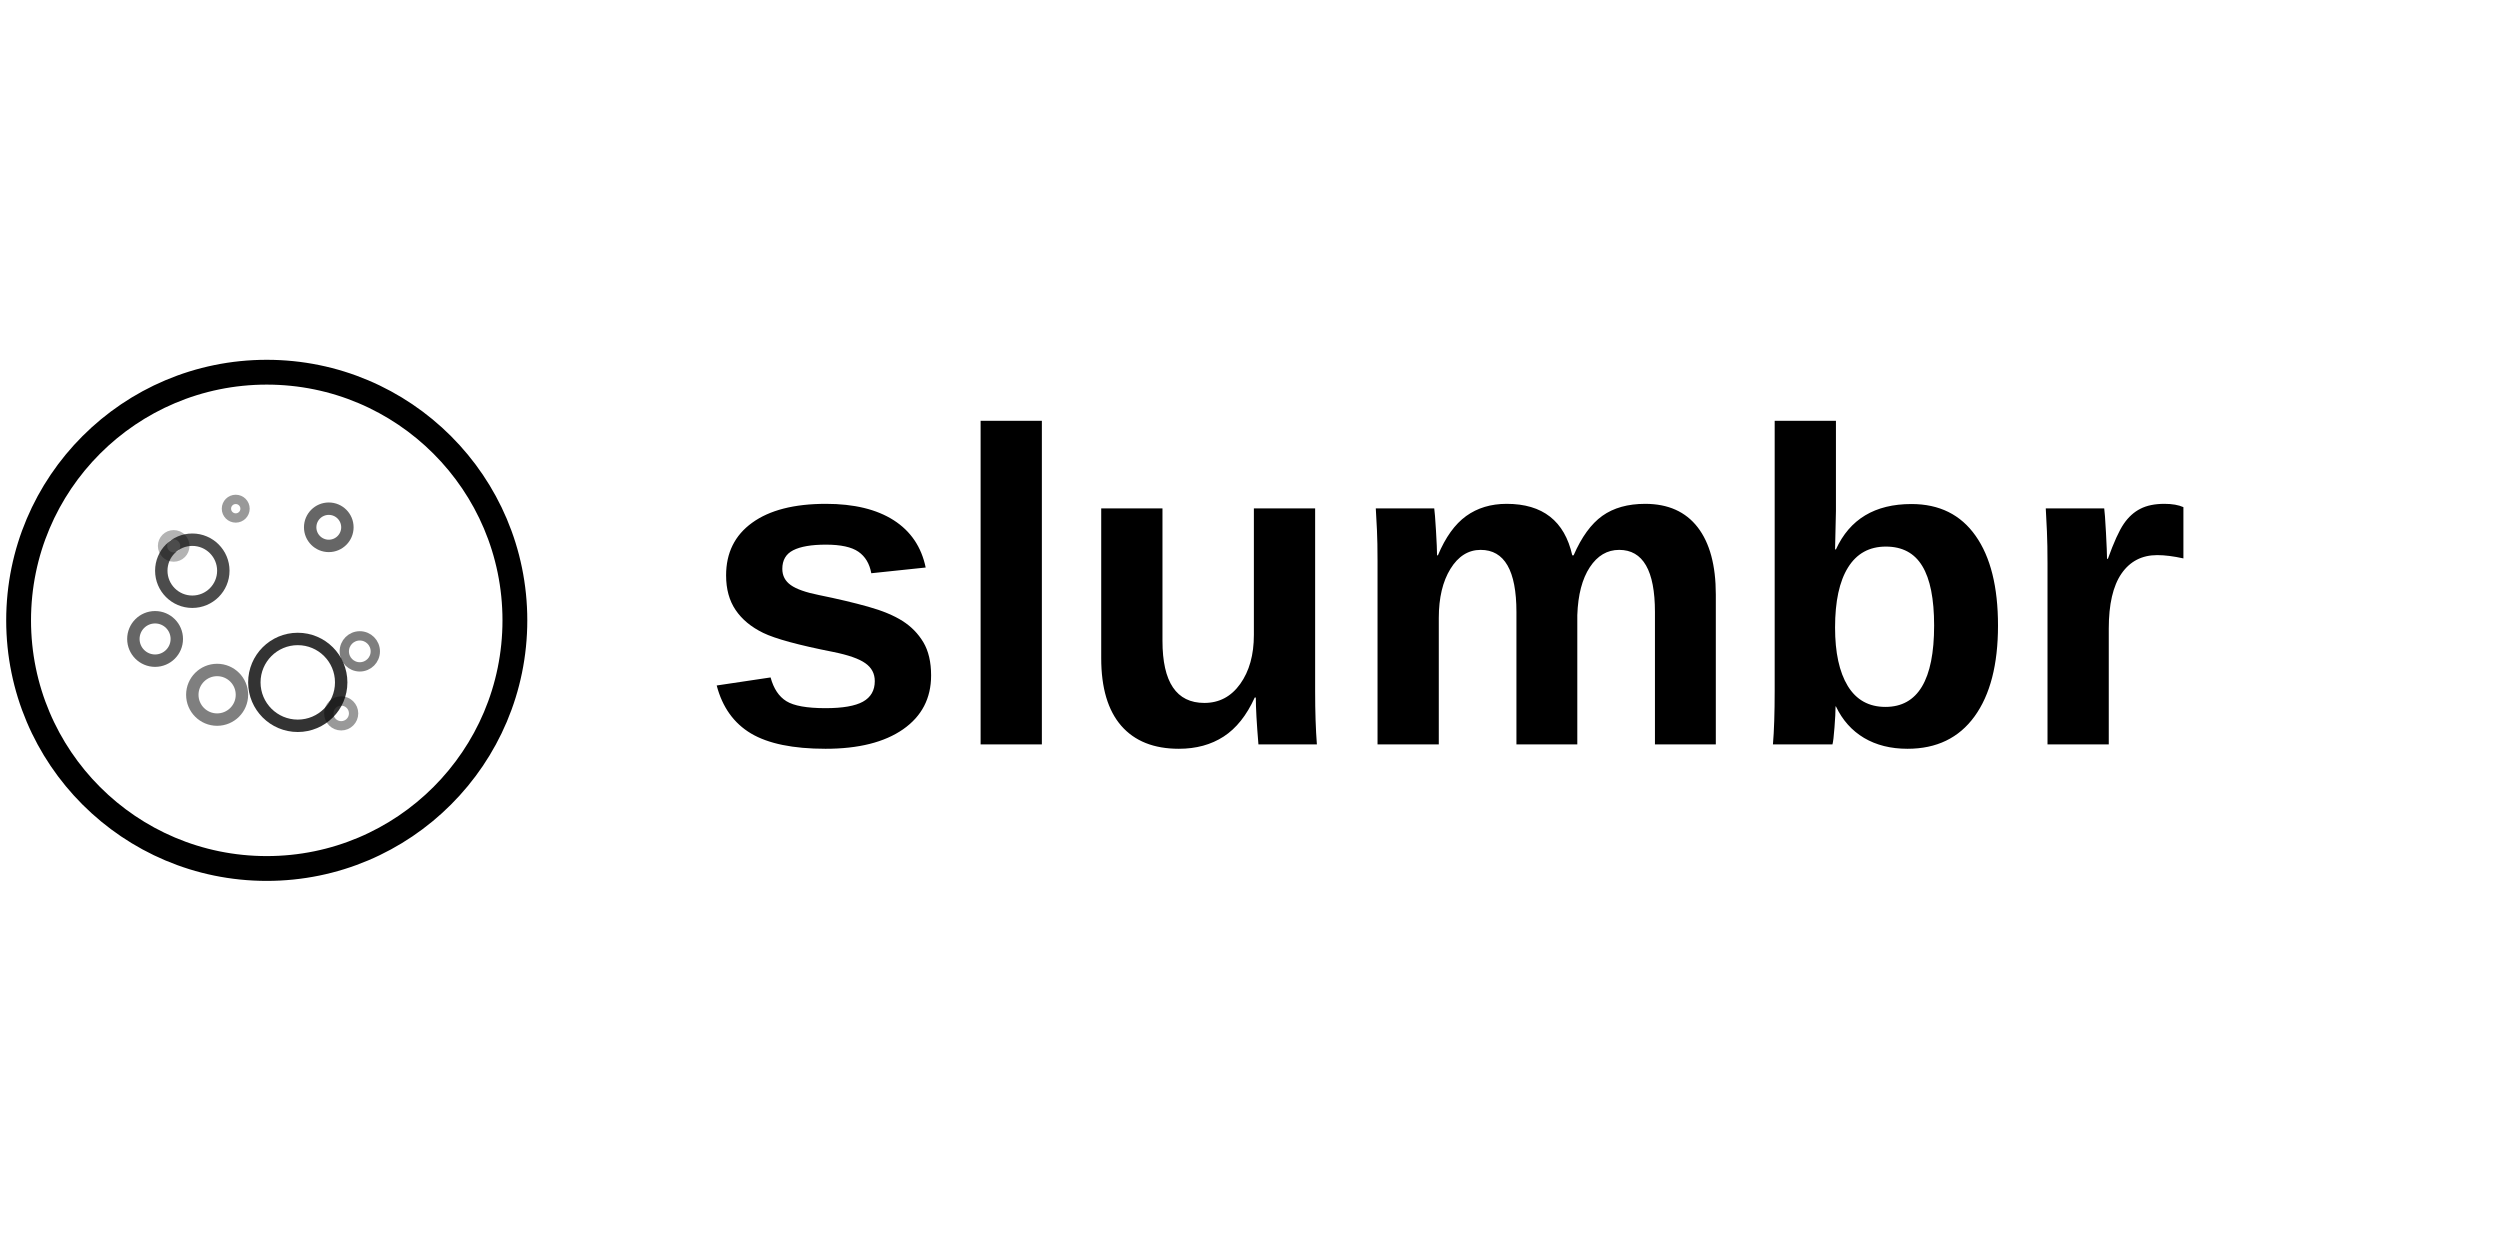
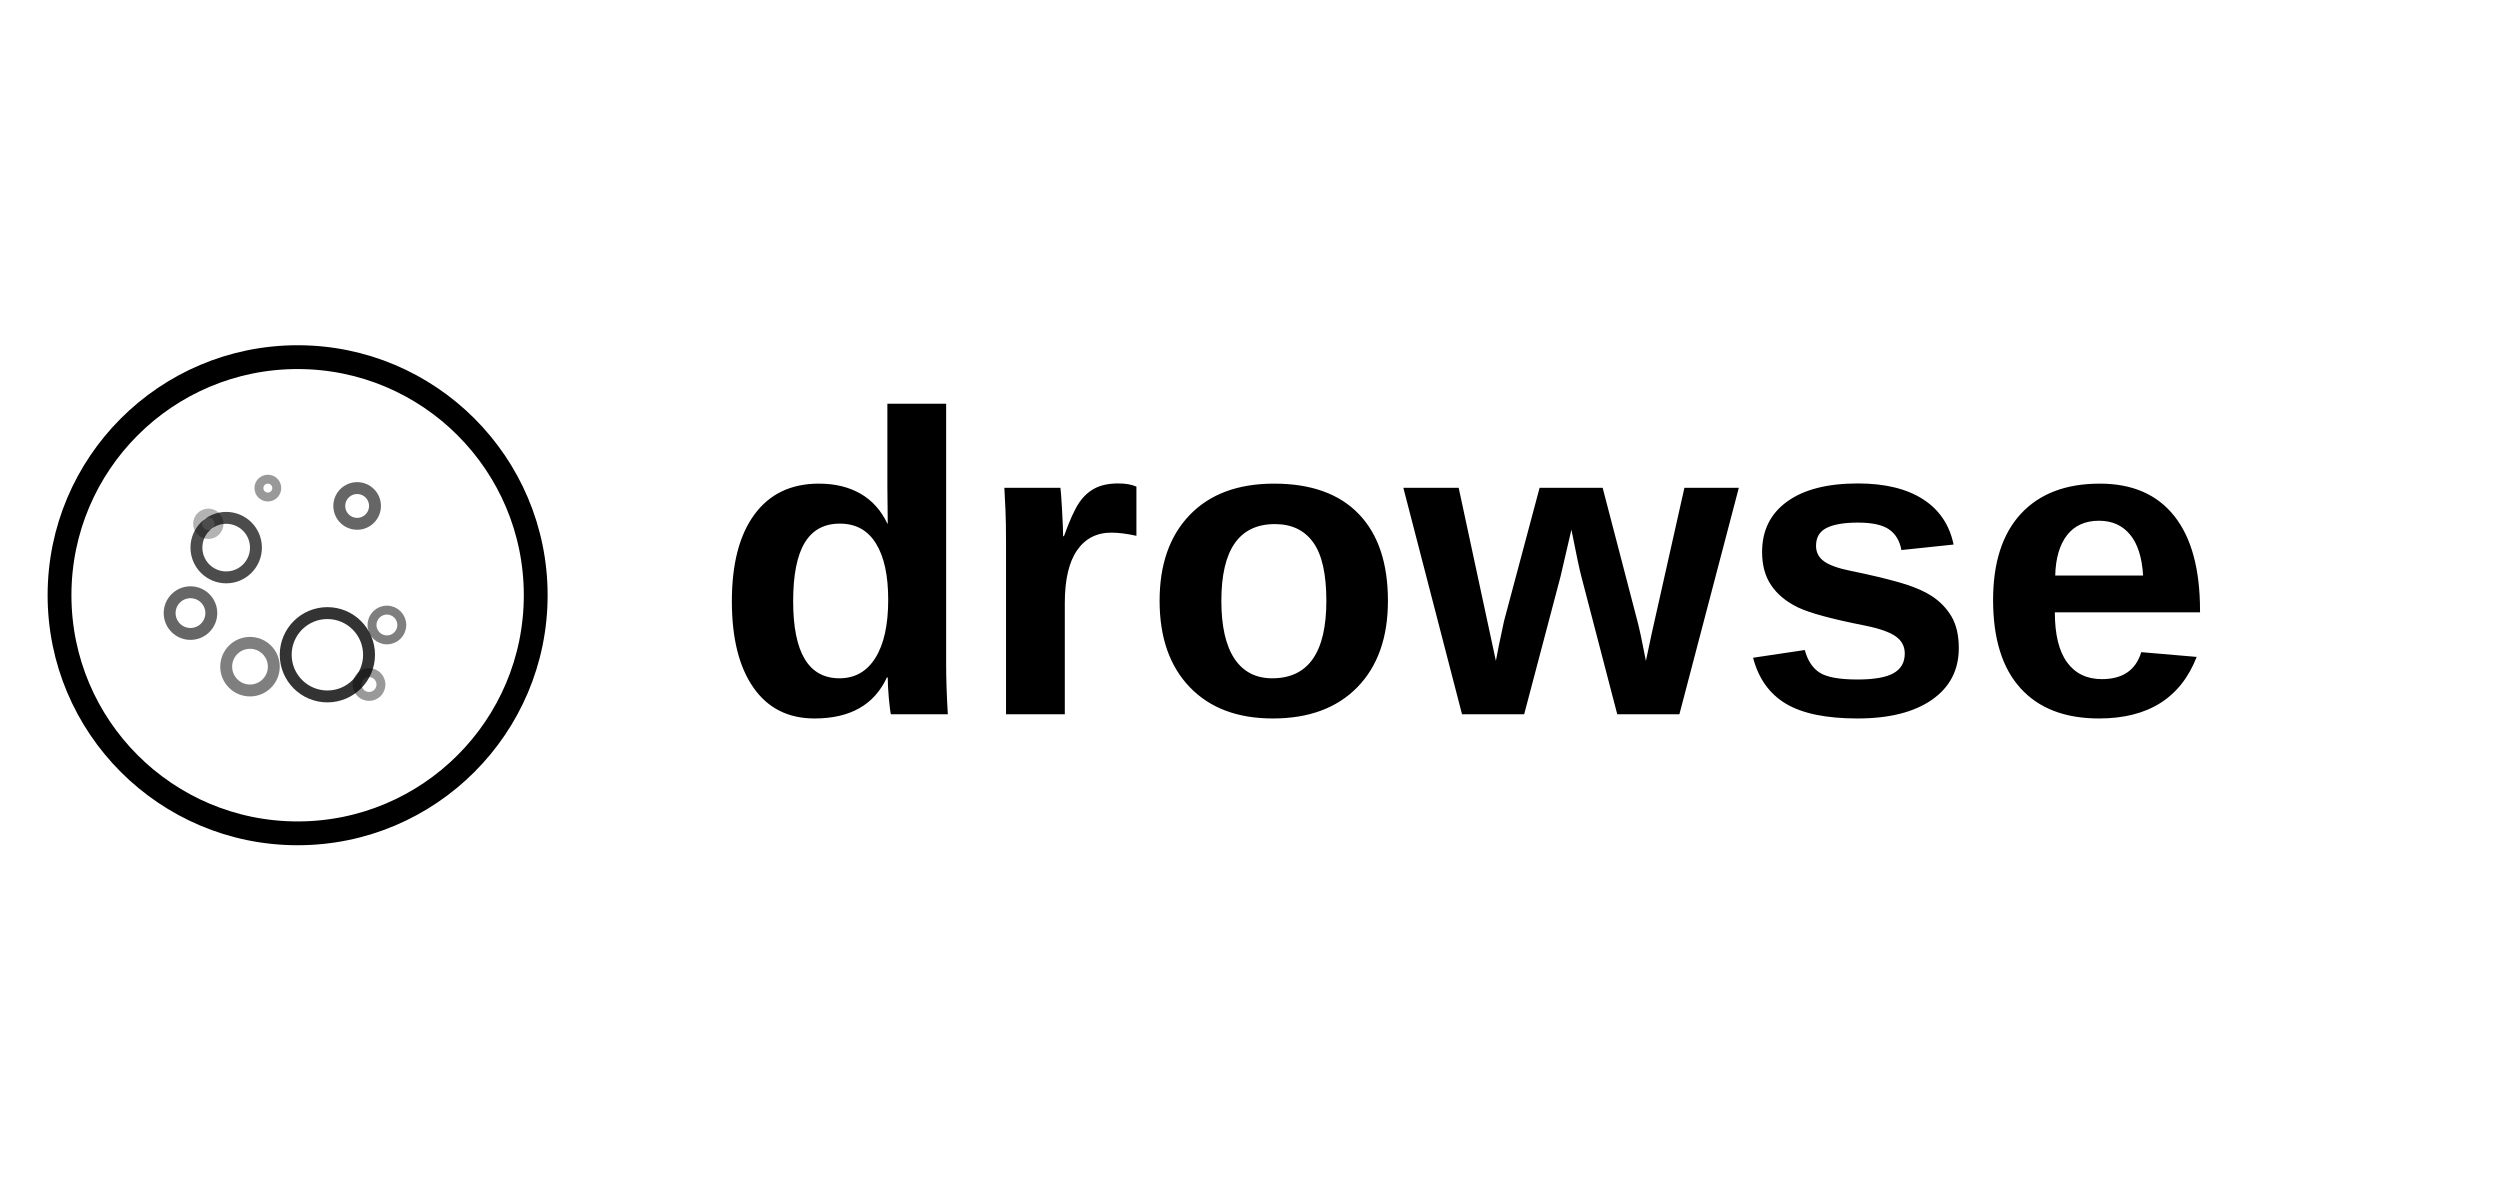
- <svg xmlns="http://www.w3.org/2000/svg" width="403" height="200" viewBox="27 0 403 200">
+ <svg xmlns="http://www.w3.org/2000/svg" width="420" height="200" viewBox="20 0 420 200">
  <g>
    <g transform="translate(70, 100)">
      <circle cx="0" cy="0" r="40" fill="none" stroke="black" stroke-width="4" />
      <circle cx="-12" cy="-8" r="5" fill="none" stroke="black" stroke-width="2" opacity="0.7" />
      <circle cx="10" cy="-15" r="3" fill="none" stroke="black" stroke-width="2" opacity="0.6" />
      <circle cx="5" cy="10" r="7" fill="none" stroke="black" stroke-width="2" opacity="0.8" />
      <circle cx="-8" cy="12" r="4" fill="none" stroke="black" stroke-width="2" opacity="0.5" />
      <circle cx="15" cy="5" r="2.5" fill="none" stroke="black" stroke-width="1.5" opacity="0.5" />
      <circle cx="-18" cy="3" r="3.5" fill="none" stroke="black" stroke-width="2" opacity="0.6" />
      <circle cx="-5" cy="-18" r="1.5" fill="none" stroke="black" stroke-width="1.5" opacity="0.4" />
      <circle cx="12" cy="15" r="2" fill="none" stroke="black" stroke-width="1.5" opacity="0.4" />
      <circle cx="-15" cy="-12" r="1.8" fill="none" stroke="black" stroke-width="1.5" opacity="0.3" />
    </g>
-     <text x="140" y="120" font-family="Arial, sans-serif" font-size="72" font-weight="700" fill="black">slumbr</text>
+     <text x="140" y="120" font-family="Arial, sans-serif" font-size="72" font-weight="700" fill="black">drowse</text>
  </g>
</svg>
